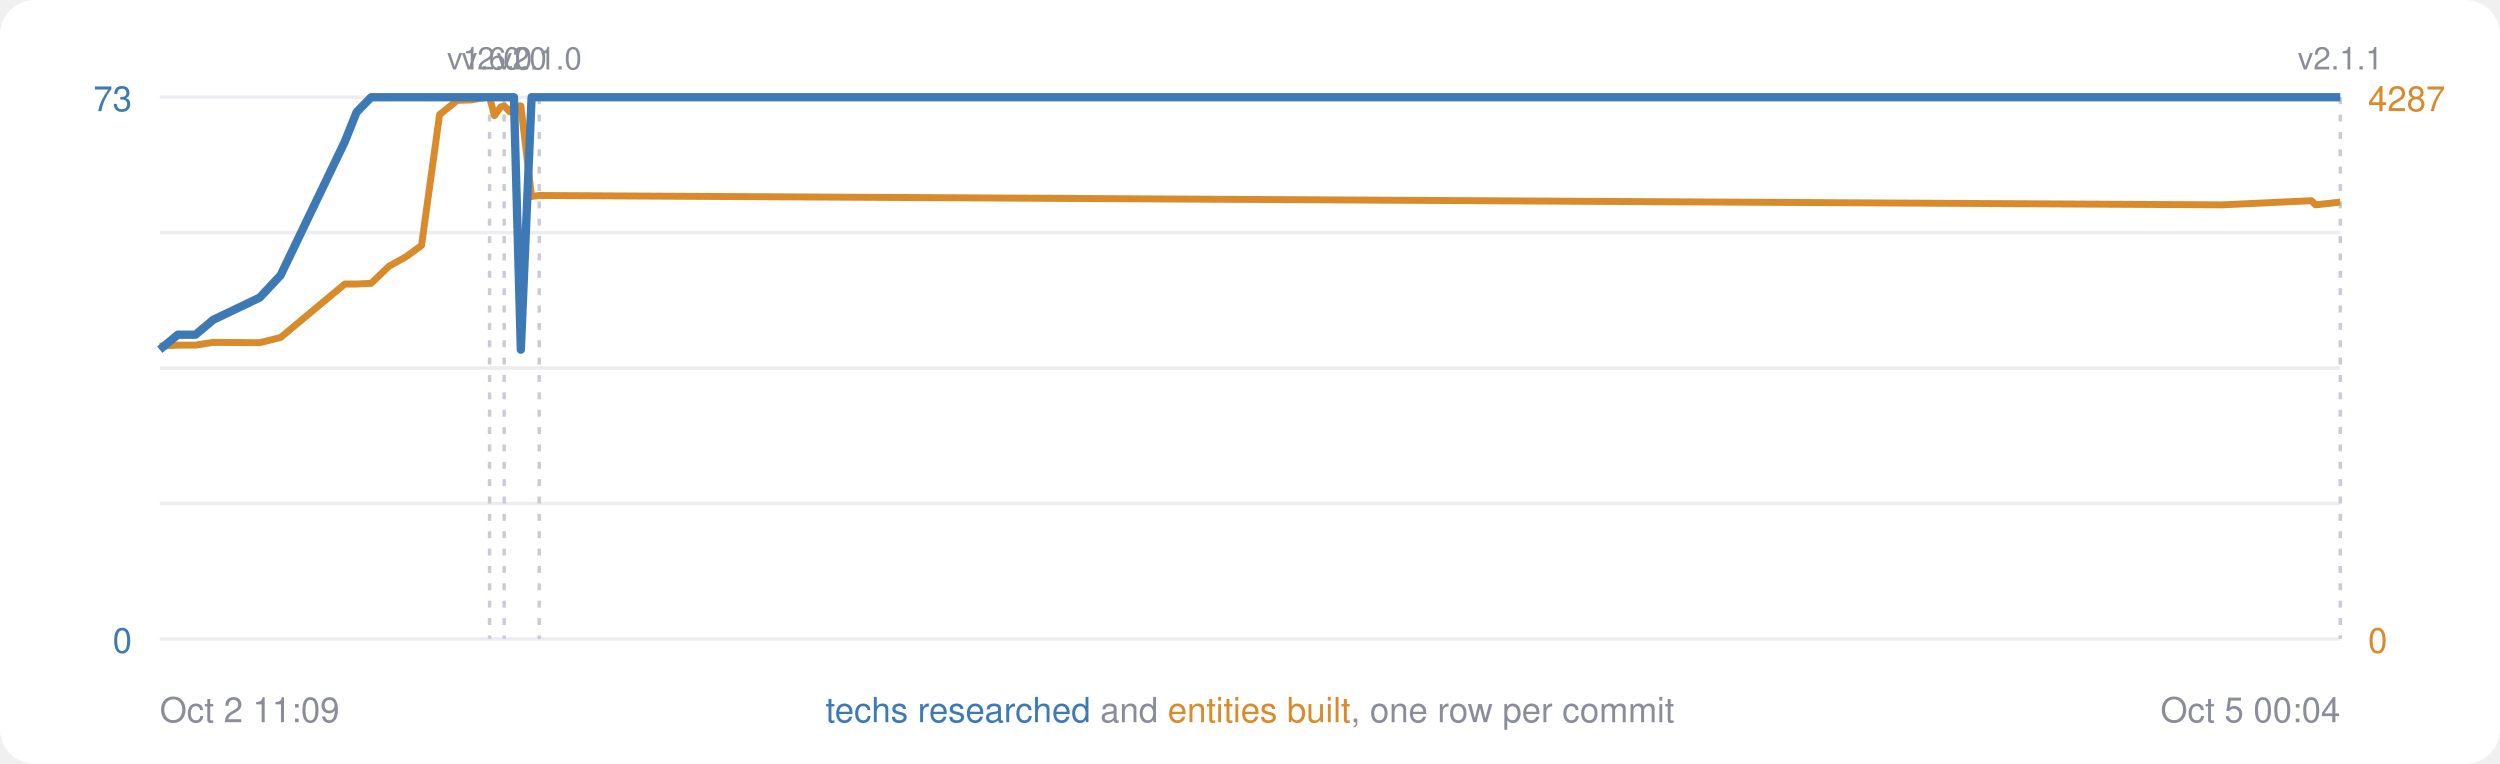
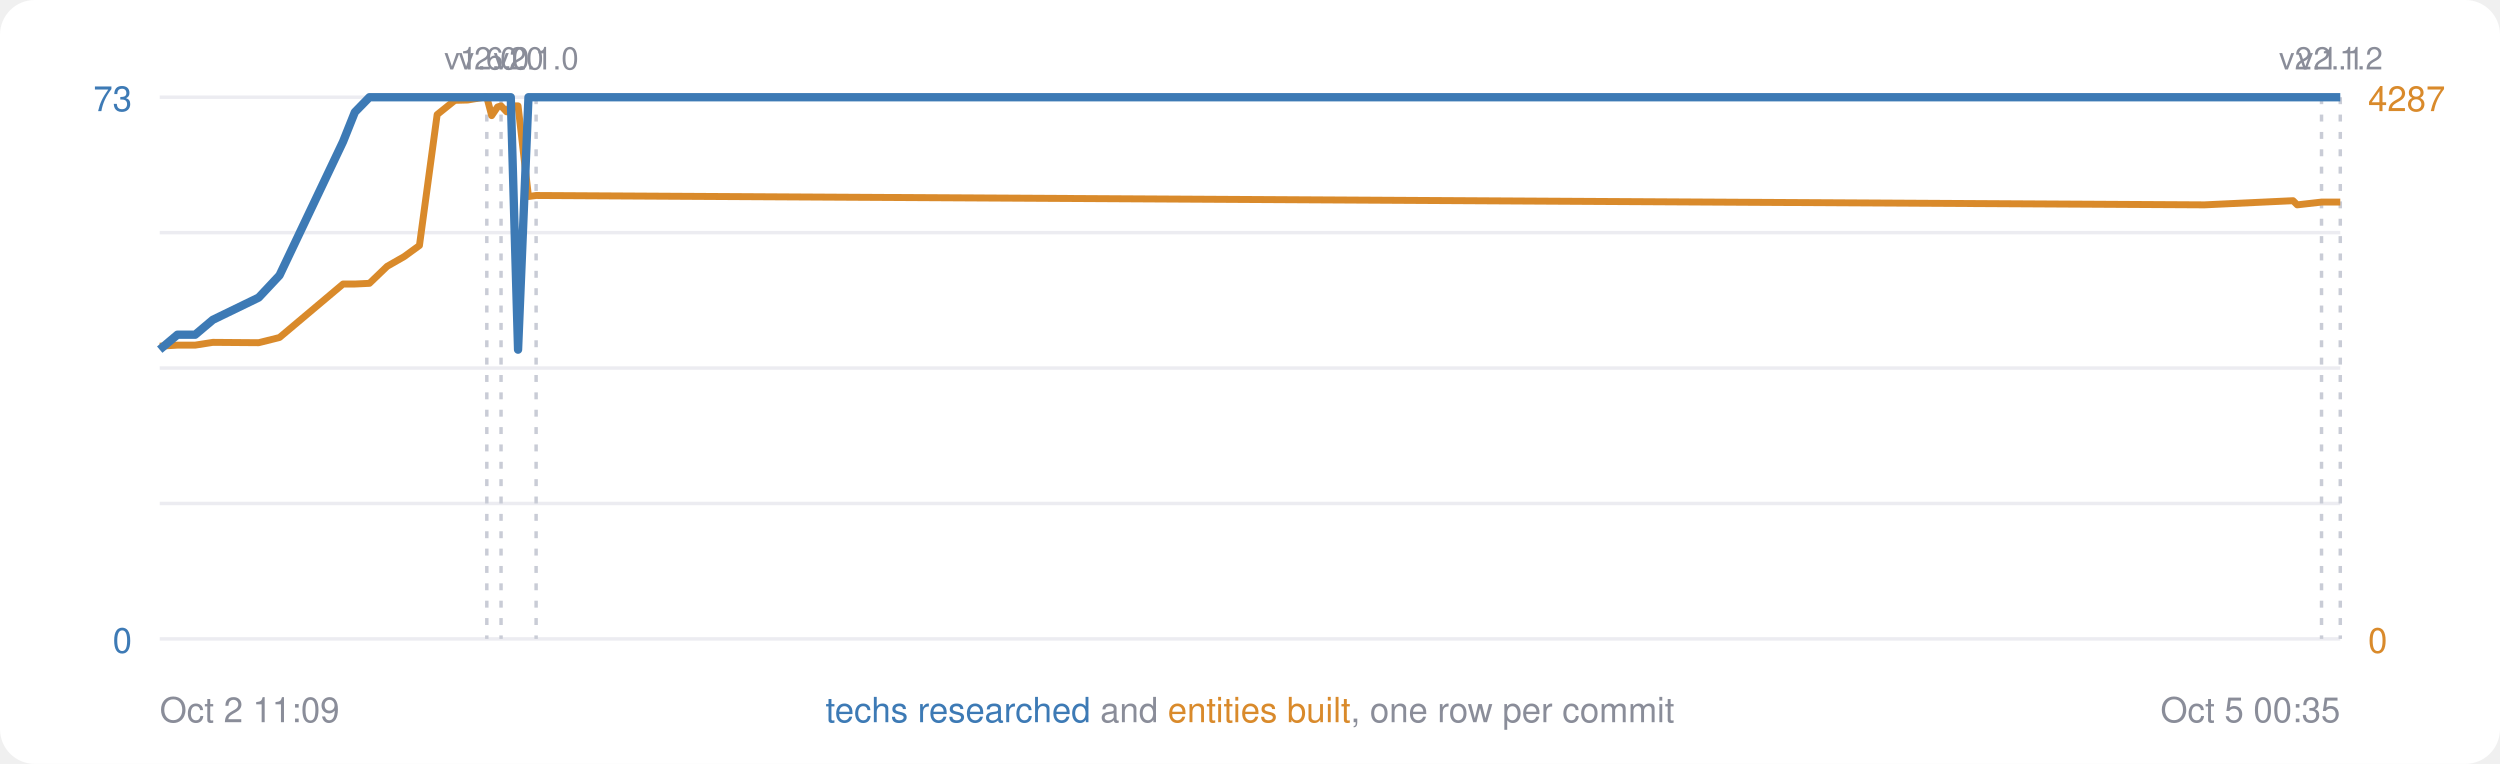
<svg xmlns="http://www.w3.org/2000/svg" viewBox="0 0 720 220" width="720" height="220" font-family="-apple-system,Helvetica,Arial,sans-serif">
  <rect width="720" height="220" fill="#ffffff" rx="10" />
  <line x1="46" y1="184.0" x2="674" y2="184.0" stroke="#ececf1" />
  <line x1="46" y1="145.0" x2="674" y2="145.0" stroke="#ececf1" />
  <line x1="46" y1="106.0" x2="674" y2="106.0" stroke="#ececf1" />
  <line x1="46" y1="67.0" x2="674" y2="67.0" stroke="#ececf1" />
  <line x1="46" y1="28.0" x2="674" y2="28.0" stroke="#ececf1" />
-   <line x1="141.0" y1="28" x2="141.0" y2="184" stroke="#c9ccd6" stroke-dasharray="2 3" />
-   <text x="141.0" y="20" text-anchor="middle" font-size="9" fill="#8a8d99">v1.6.0</text>
-   <line x1="145.2" y1="28" x2="145.2" y2="184" stroke="#c9ccd6" stroke-dasharray="2 3" />
-   <text x="145.2" y="20" text-anchor="middle" font-size="9" fill="#8a8d99">v2.0.0</text>
-   <line x1="155.3" y1="28" x2="155.3" y2="184" stroke="#c9ccd6" stroke-dasharray="2 3" />
-   <text x="155.3" y="20" text-anchor="middle" font-size="9" fill="#8a8d99">v2.1.0</text>
+   <line x1="140.2" y1="28" x2="140.2" y2="184" stroke="#c9ccd6" stroke-dasharray="2 3" />
+   <text x="140.2" y="20" text-anchor="middle" font-size="9" fill="#8a8d99">v1.6.0</text>
+   <line x1="144.3" y1="28" x2="144.3" y2="184" stroke="#c9ccd6" stroke-dasharray="2 3" />
+   <text x="144.3" y="20" text-anchor="middle" font-size="9" fill="#8a8d99">v2.0.0</text>
+   <line x1="154.4" y1="28" x2="154.4" y2="184" stroke="#c9ccd6" stroke-dasharray="2 3" />
+   <text x="154.4" y="20" text-anchor="middle" font-size="9" fill="#8a8d99">v2.1.0</text>
+   <line x1="668.6" y1="28" x2="668.6" y2="184" stroke="#c9ccd6" stroke-dasharray="2 3" />
+   <text x="668.6" y="20" text-anchor="middle" font-size="9" fill="#8a8d99">v2.1.1</text>
  <line x1="674.0" y1="28" x2="674.0" y2="184" stroke="#c9ccd6" stroke-dasharray="2 3" />
-   <text x="674.0" y="20" text-anchor="middle" font-size="9" fill="#8a8d99">v2.1.1</text>
-   <polyline points="46.0,99.7 51.2,99.4 56.3,99.4 61.4,98.6 74.8,98.7 80.8,97.2 99.3,81.8 102.7,81.8 106.9,81.6 112.0,76.7 117.0,73.9 121.4,70.7 126.6,33.0 131.7,28.9 135.5,28.8 140.2,28.0 141.0,28.0 142.4,33.3 144.2,30.8 145.2,30.5 146.8,32.2 148.0,30.5 150.0,30.5 153.1,56.6 155.3,56.3 640.0,59.0 665.7,57.8 666.9,59.0 674.0,58.2" fill="none" stroke="#d98a2b" stroke-width="2" stroke-linejoin="round" />
-   <polyline points="46.0,100.7 51.2,96.4 56.3,96.4 61.4,92.1 74.8,85.7 80.8,79.3 99.3,40.8 102.7,32.3 106.9,28.0 112.0,28.0 117.0,28.0 121.4,28.0 126.6,28.0 131.7,28.0 135.5,28.0 140.2,28.0 141.0,28.0 142.4,28.0 144.2,28.0 145.2,28.0 146.8,28.0 148.0,28.0 150.0,100.7 153.1,28.0 155.3,28.0 640.0,28.0 665.7,28.0 666.9,28.0 674.0,28.0" fill="none" stroke="#3d7ab5" stroke-width="2.4" stroke-linejoin="round" />
+   <text x="674.0" y="20" text-anchor="middle" font-size="9" fill="#8a8d99">v2.1.2</text>
+   <polyline points="46.0,99.7 51.1,99.4 56.2,99.4 61.3,98.6 74.5,98.7 80.5,97.2 98.8,81.8 102.2,81.8 106.4,81.6 111.5,76.7 116.4,73.9 120.8,70.7 125.9,33.0 131.0,28.9 134.7,28.8 139.4,28.0 140.2,28.0 141.6,33.3 143.3,30.8 144.3,30.5 145.9,32.2 147.1,30.5 149.2,30.5 152.2,56.6 154.4,56.3 634.9,59.0 660.4,57.8 661.6,59.0 668.6,58.2 674.0,58.2" fill="none" stroke="#d98a2b" stroke-width="2" stroke-linejoin="round" />
+   <polyline points="46.0,100.7 51.1,96.4 56.2,96.4 61.3,92.1 74.5,85.7 80.5,79.3 98.8,40.8 102.2,32.3 106.4,28.0 111.5,28.0 116.4,28.0 120.8,28.0 125.9,28.0 131.0,28.0 134.7,28.0 139.4,28.0 140.2,28.0 141.6,28.0 143.3,28.0 144.3,28.0 145.9,28.0 147.1,28.0 149.2,100.7 152.2,28.0 154.4,28.0 634.9,28.0 660.4,28.0 661.6,28.0 668.6,28.0 674.0,28.0" fill="none" stroke="#3d7ab5" stroke-width="2.4" stroke-linejoin="round" />
  <text x="38" y="32" text-anchor="end" font-size="10" fill="#3d7ab5">73</text>
  <text x="38" y="188" text-anchor="end" font-size="10" fill="#3d7ab5">0</text>
  <text x="682" y="32" font-size="10" fill="#d98a2b">4287</text>
  <text x="682" y="188" font-size="10" fill="#d98a2b">0</text>
  <text x="46" y="208" font-size="10" fill="#8a8d99">Oct 2 11:09</text>
-   <text x="674" y="208" text-anchor="end" font-size="10" fill="#8a8d99">Oct 5 00:04</text>
+   <text x="674" y="208" text-anchor="end" font-size="10" fill="#8a8d99">Oct 5 00:35</text>
  <text x="360.0" y="208" text-anchor="middle" font-size="10" fill="#8a8d99">
    <tspan fill="#3d7ab5">techs researched</tspan>  and  <tspan fill="#d98a2b">entities built</tspan>, one row per commit</text>
</svg>
